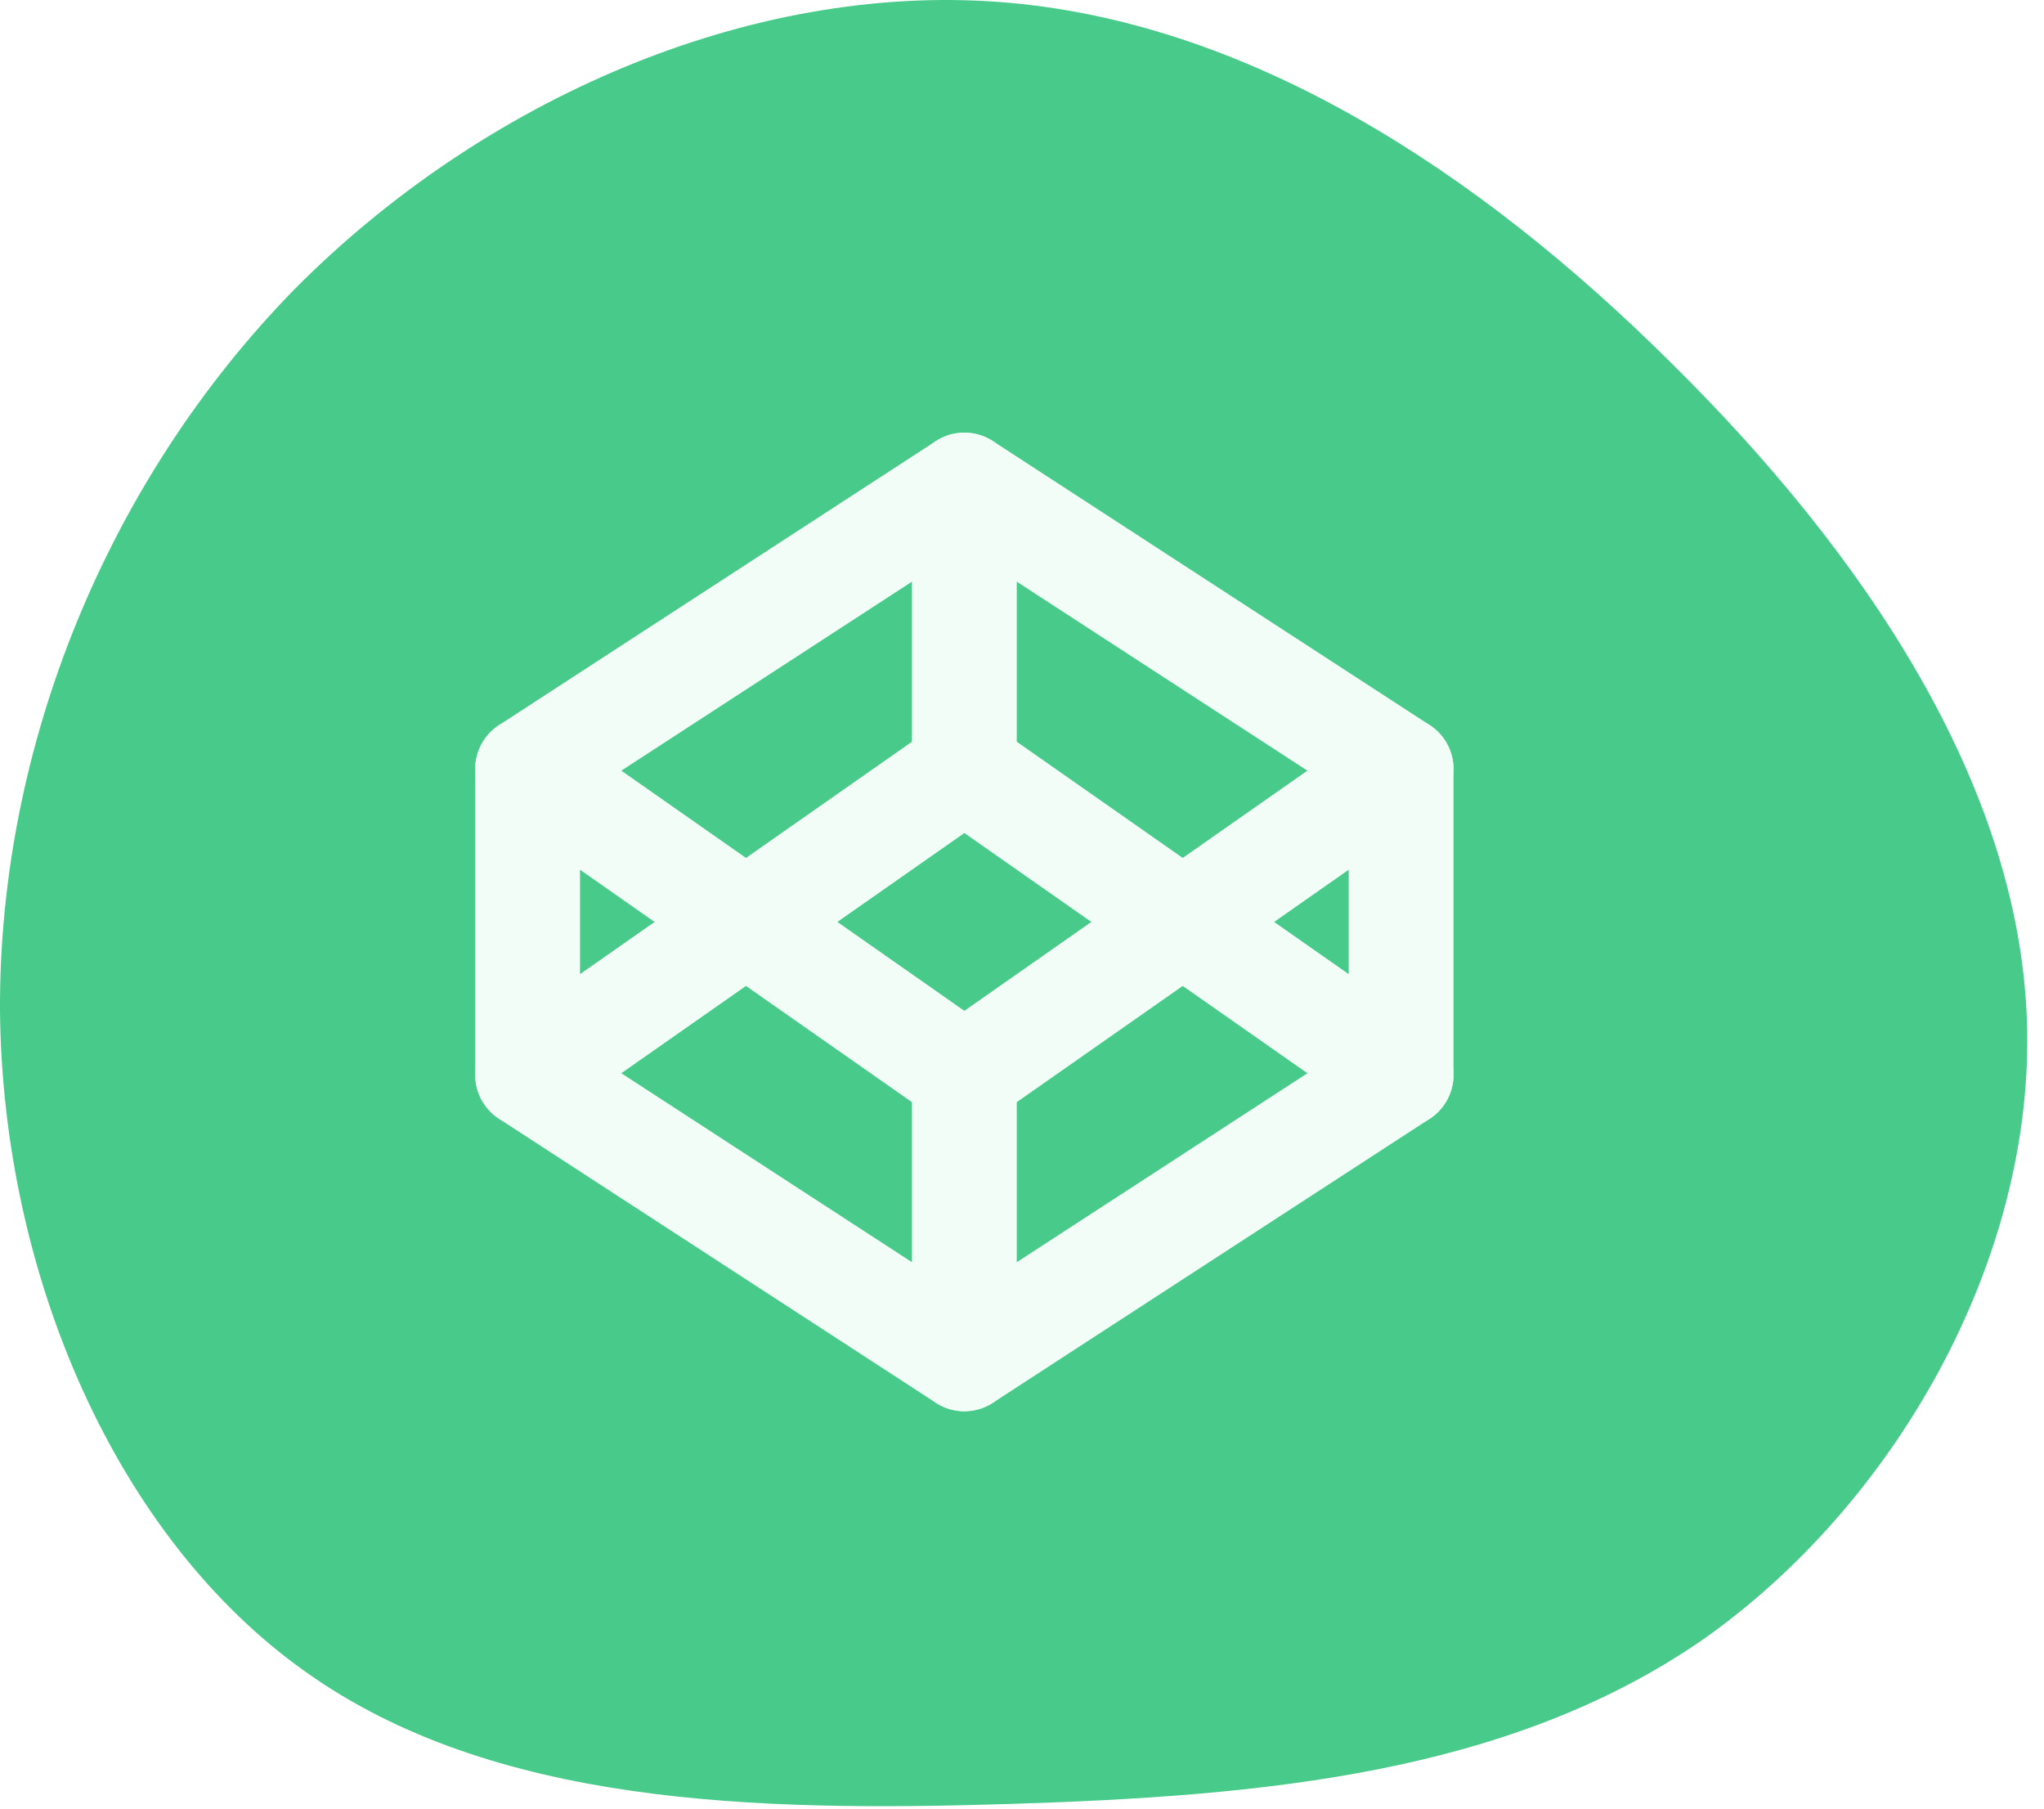
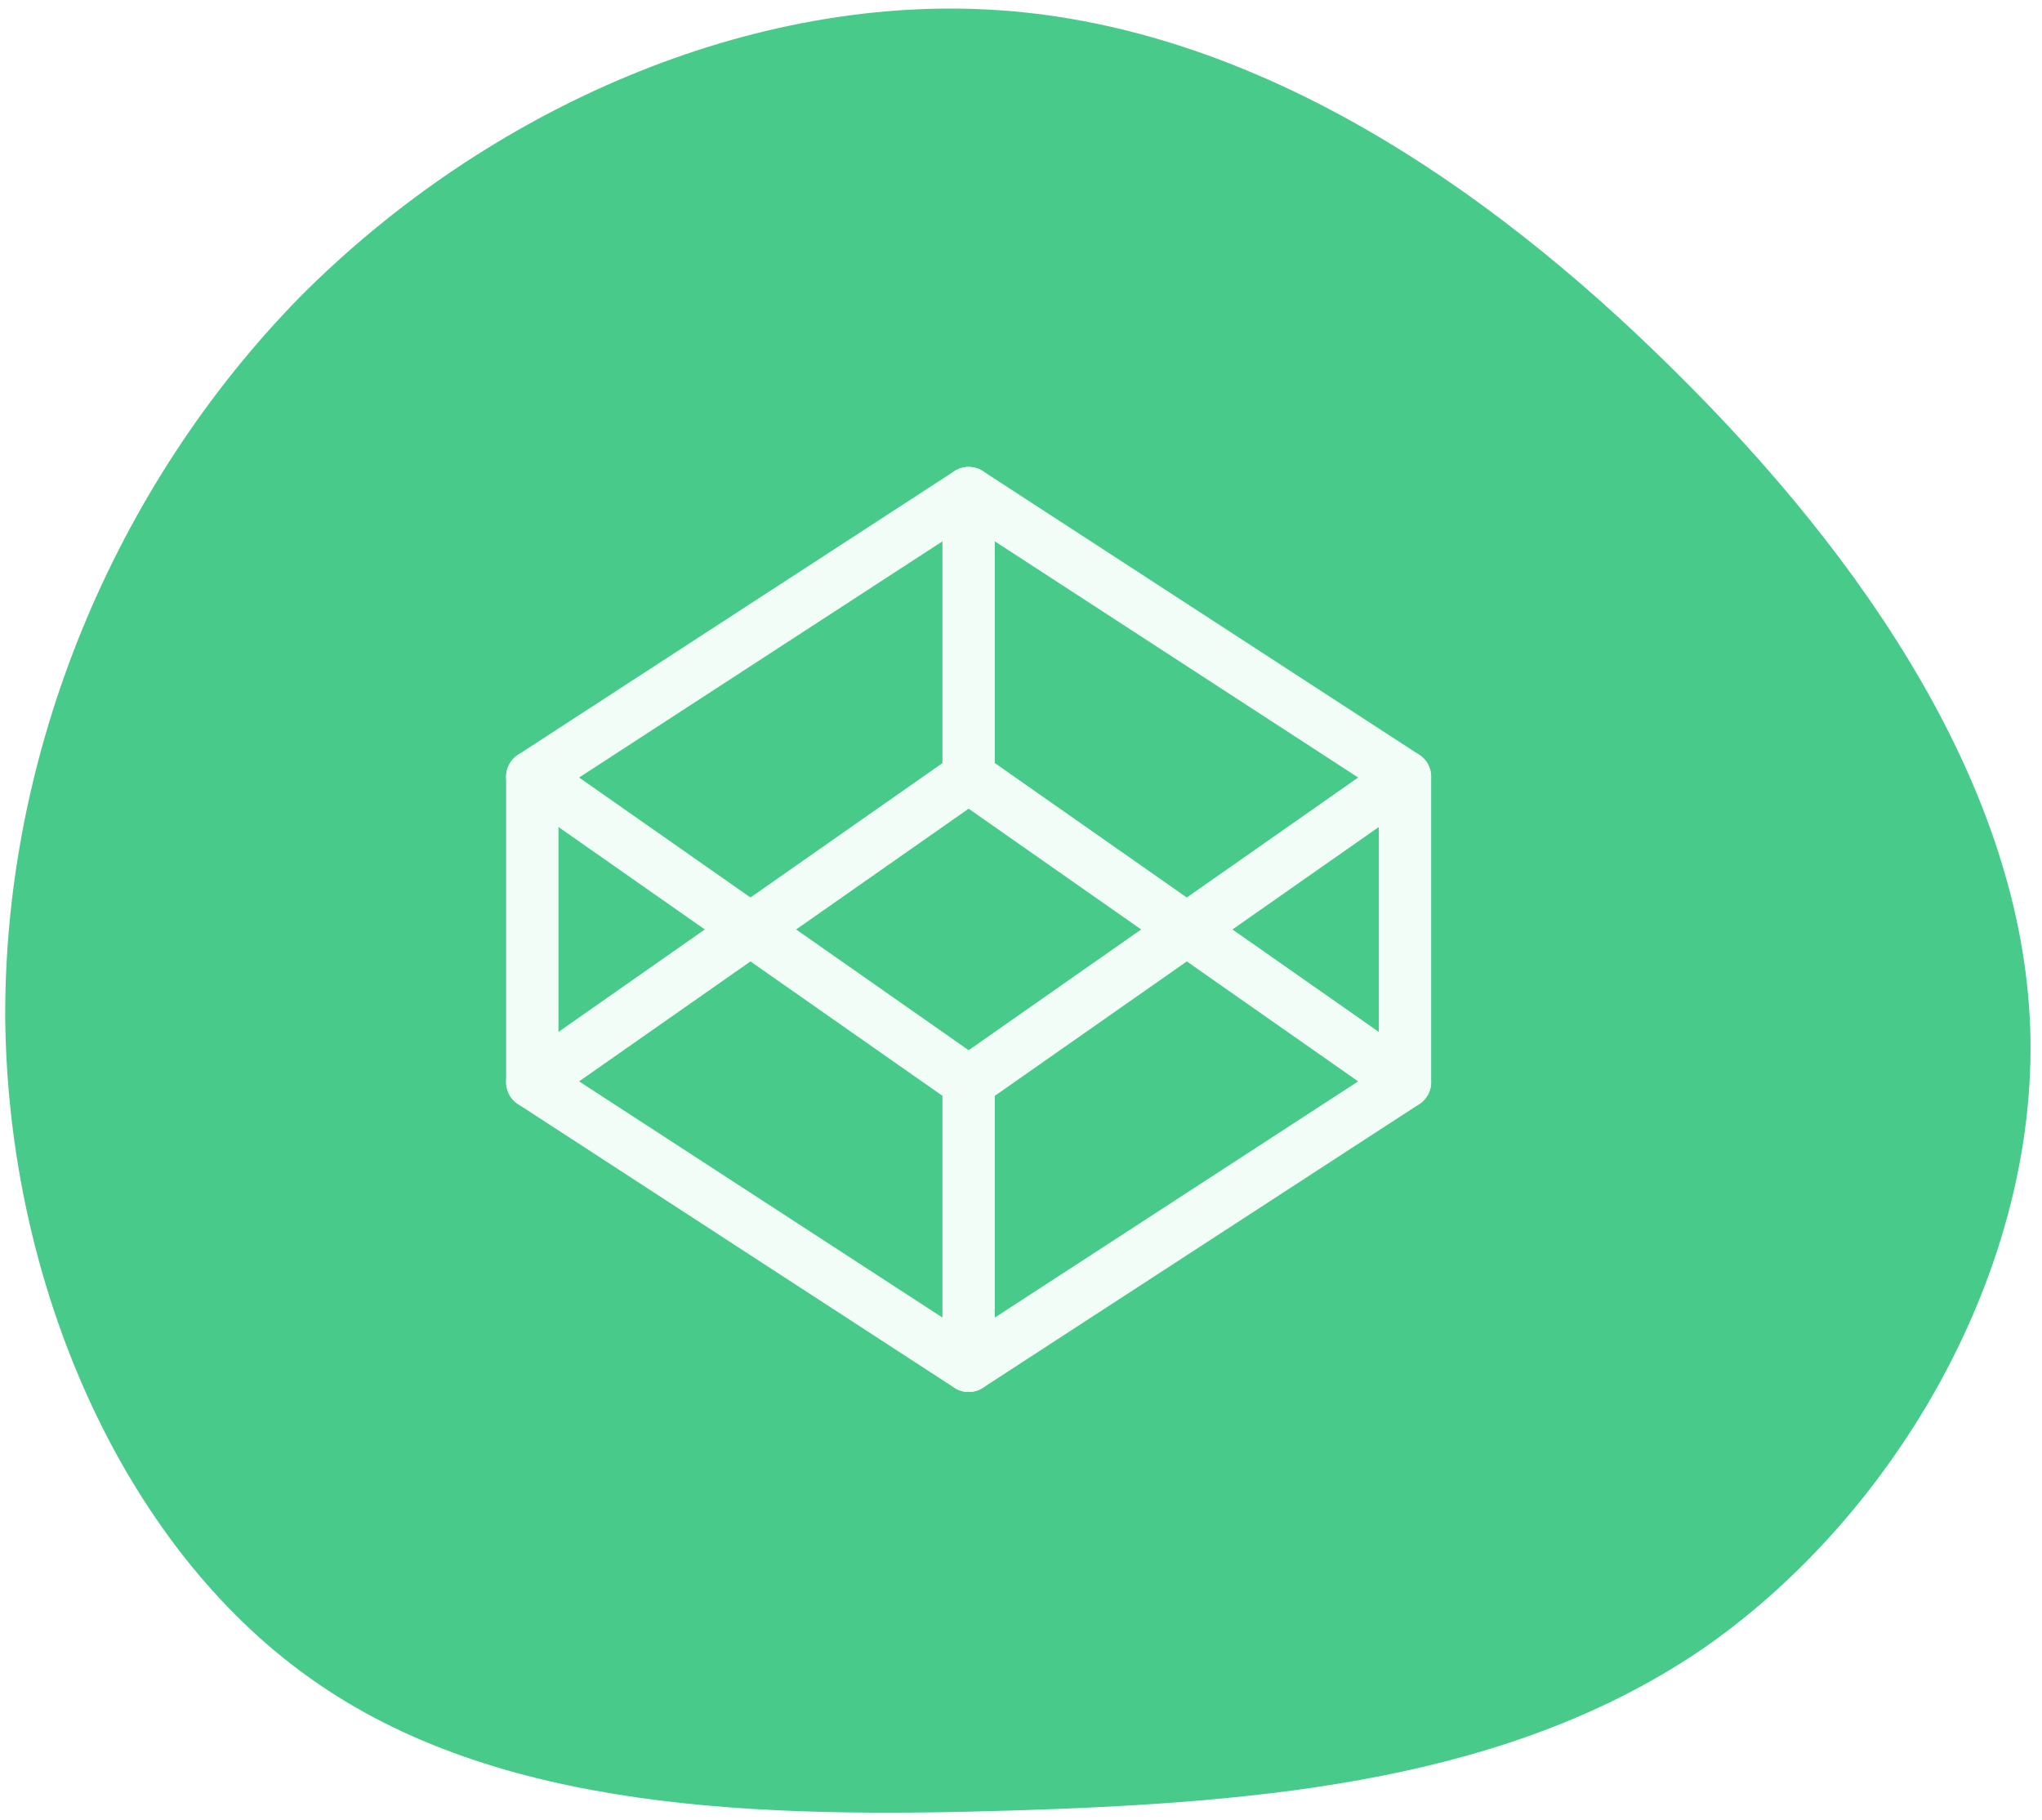
- <svg xmlns="http://www.w3.org/2000/svg" width="78" height="69" viewBox="0 0 78 69" fill="none">
-   <path d="M63.751 13.823C71.1 21.073 77.05 29.873 77.35 38.973C77.65 48.073 72.3 57.423 64.951 62.573C57.55 67.673 48.2 68.523 38.5 68.823C28.8 69.123 18.8 68.873 11.65 63.773C4.45 58.673 0.1 48.673 0 38.573C-0.05 28.473 4.1 18.323 11.25 11.023C18.45 3.773 28.6 -0.627 38.1 0.073C47.6 0.773 56.401 6.523 63.751 13.823Z" fill="#48CB8A" />
-   <path d="M36.8 18.506L53.467 29.34V41.006L36.8 51.839L20.134 41.006V29.34L36.8 18.506Z" stroke="#F2FDF7" stroke-width="4" stroke-linecap="round" stroke-linejoin="round" />
-   <path d="M36.8 51.839V41.006" stroke="#F2FDF7" stroke-width="4" stroke-linecap="round" stroke-linejoin="round" />
-   <path d="M53.467 29.339L36.8 41.006L20.134 29.339" stroke="#F2FDF7" stroke-width="4" stroke-linecap="round" stroke-linejoin="round" />
-   <path d="M20.134 41.006L36.8 29.339L53.467 41.006" stroke="#F2FDF7" stroke-width="4" stroke-linecap="round" stroke-linejoin="round" />
-   <path d="M36.8 18.506V29.34" stroke="#F2FDF7" stroke-width="4" stroke-linecap="round" stroke-linejoin="round" />
+ <svg xmlns="http://www.w3.org/2000/svg" width="156" height="139" viewBox="0 0 156 139" fill="none">
+   <path d="M127.9 28.3C142.6 42.8 154.5 60.4 155.1 78.6C155.7 96.8 145 115.5 130.3 125.8C115.5 136 96.8 137.7 77.4 138.3C58 138.9 38 138.4 23.7 128.2C9.3 118 0.6 98 0.4 77.8C0.3 57.6 8.6 37.3 22.9 22.7C37.3 8.2 57.6 -0.6 76.6 0.8C95.6 2.2 113.2 13.7 127.9 28.3Z" fill="#48CB8A" />
+   <path d="M74 37.667L107.333 59.333V82.667L74 104.333L40.666 82.667V59.333L74 37.667Z" stroke="#F2FDF7" stroke-width="4" stroke-linecap="round" stroke-linejoin="round" />
+   <path d="M74 104.333V82.667" stroke="#F2FDF7" stroke-width="4" stroke-linecap="round" stroke-linejoin="round" />
+   <path d="M107.333 59.333L74 82.667L40.666 59.333" stroke="#F2FDF7" stroke-width="4" stroke-linecap="round" stroke-linejoin="round" />
+   <path d="M40.666 82.667L74 59.333L107.333 82.667" stroke="#F2FDF7" stroke-width="4" stroke-linecap="round" stroke-linejoin="round" />
+   <path d="M74 37.667V59.333" stroke="#F2FDF7" stroke-width="4" stroke-linecap="round" stroke-linejoin="round" />
</svg>
